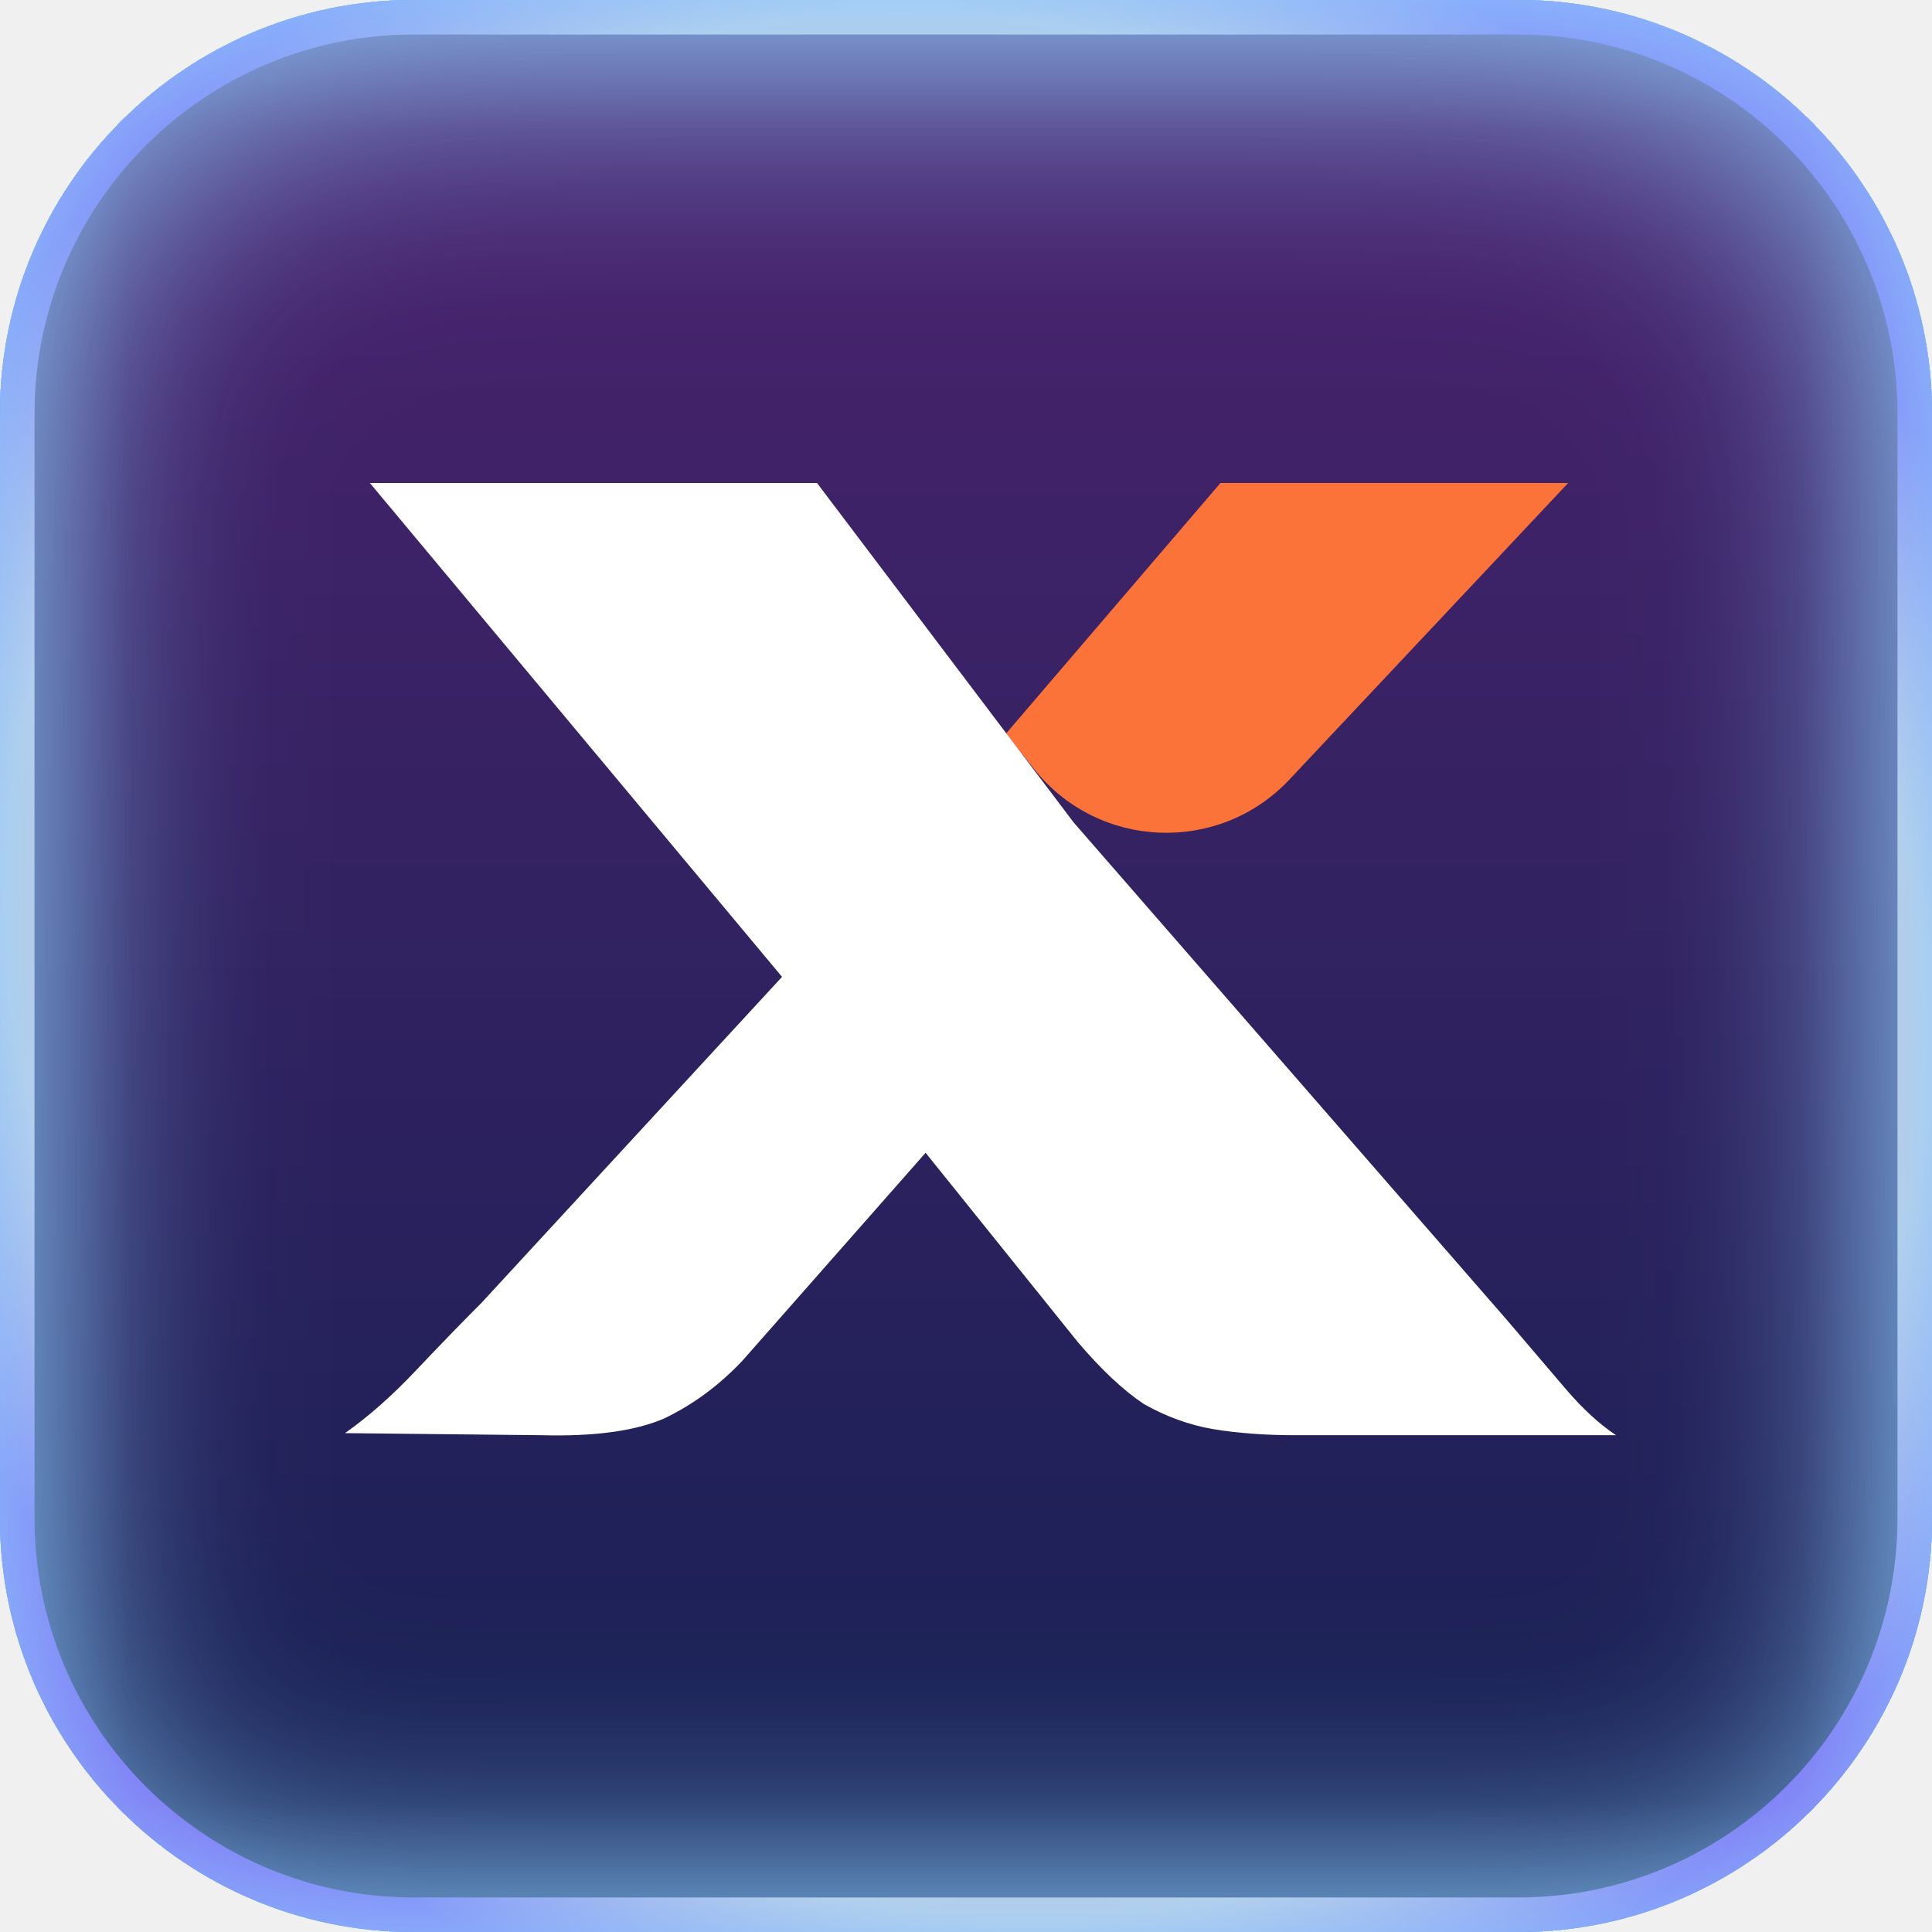
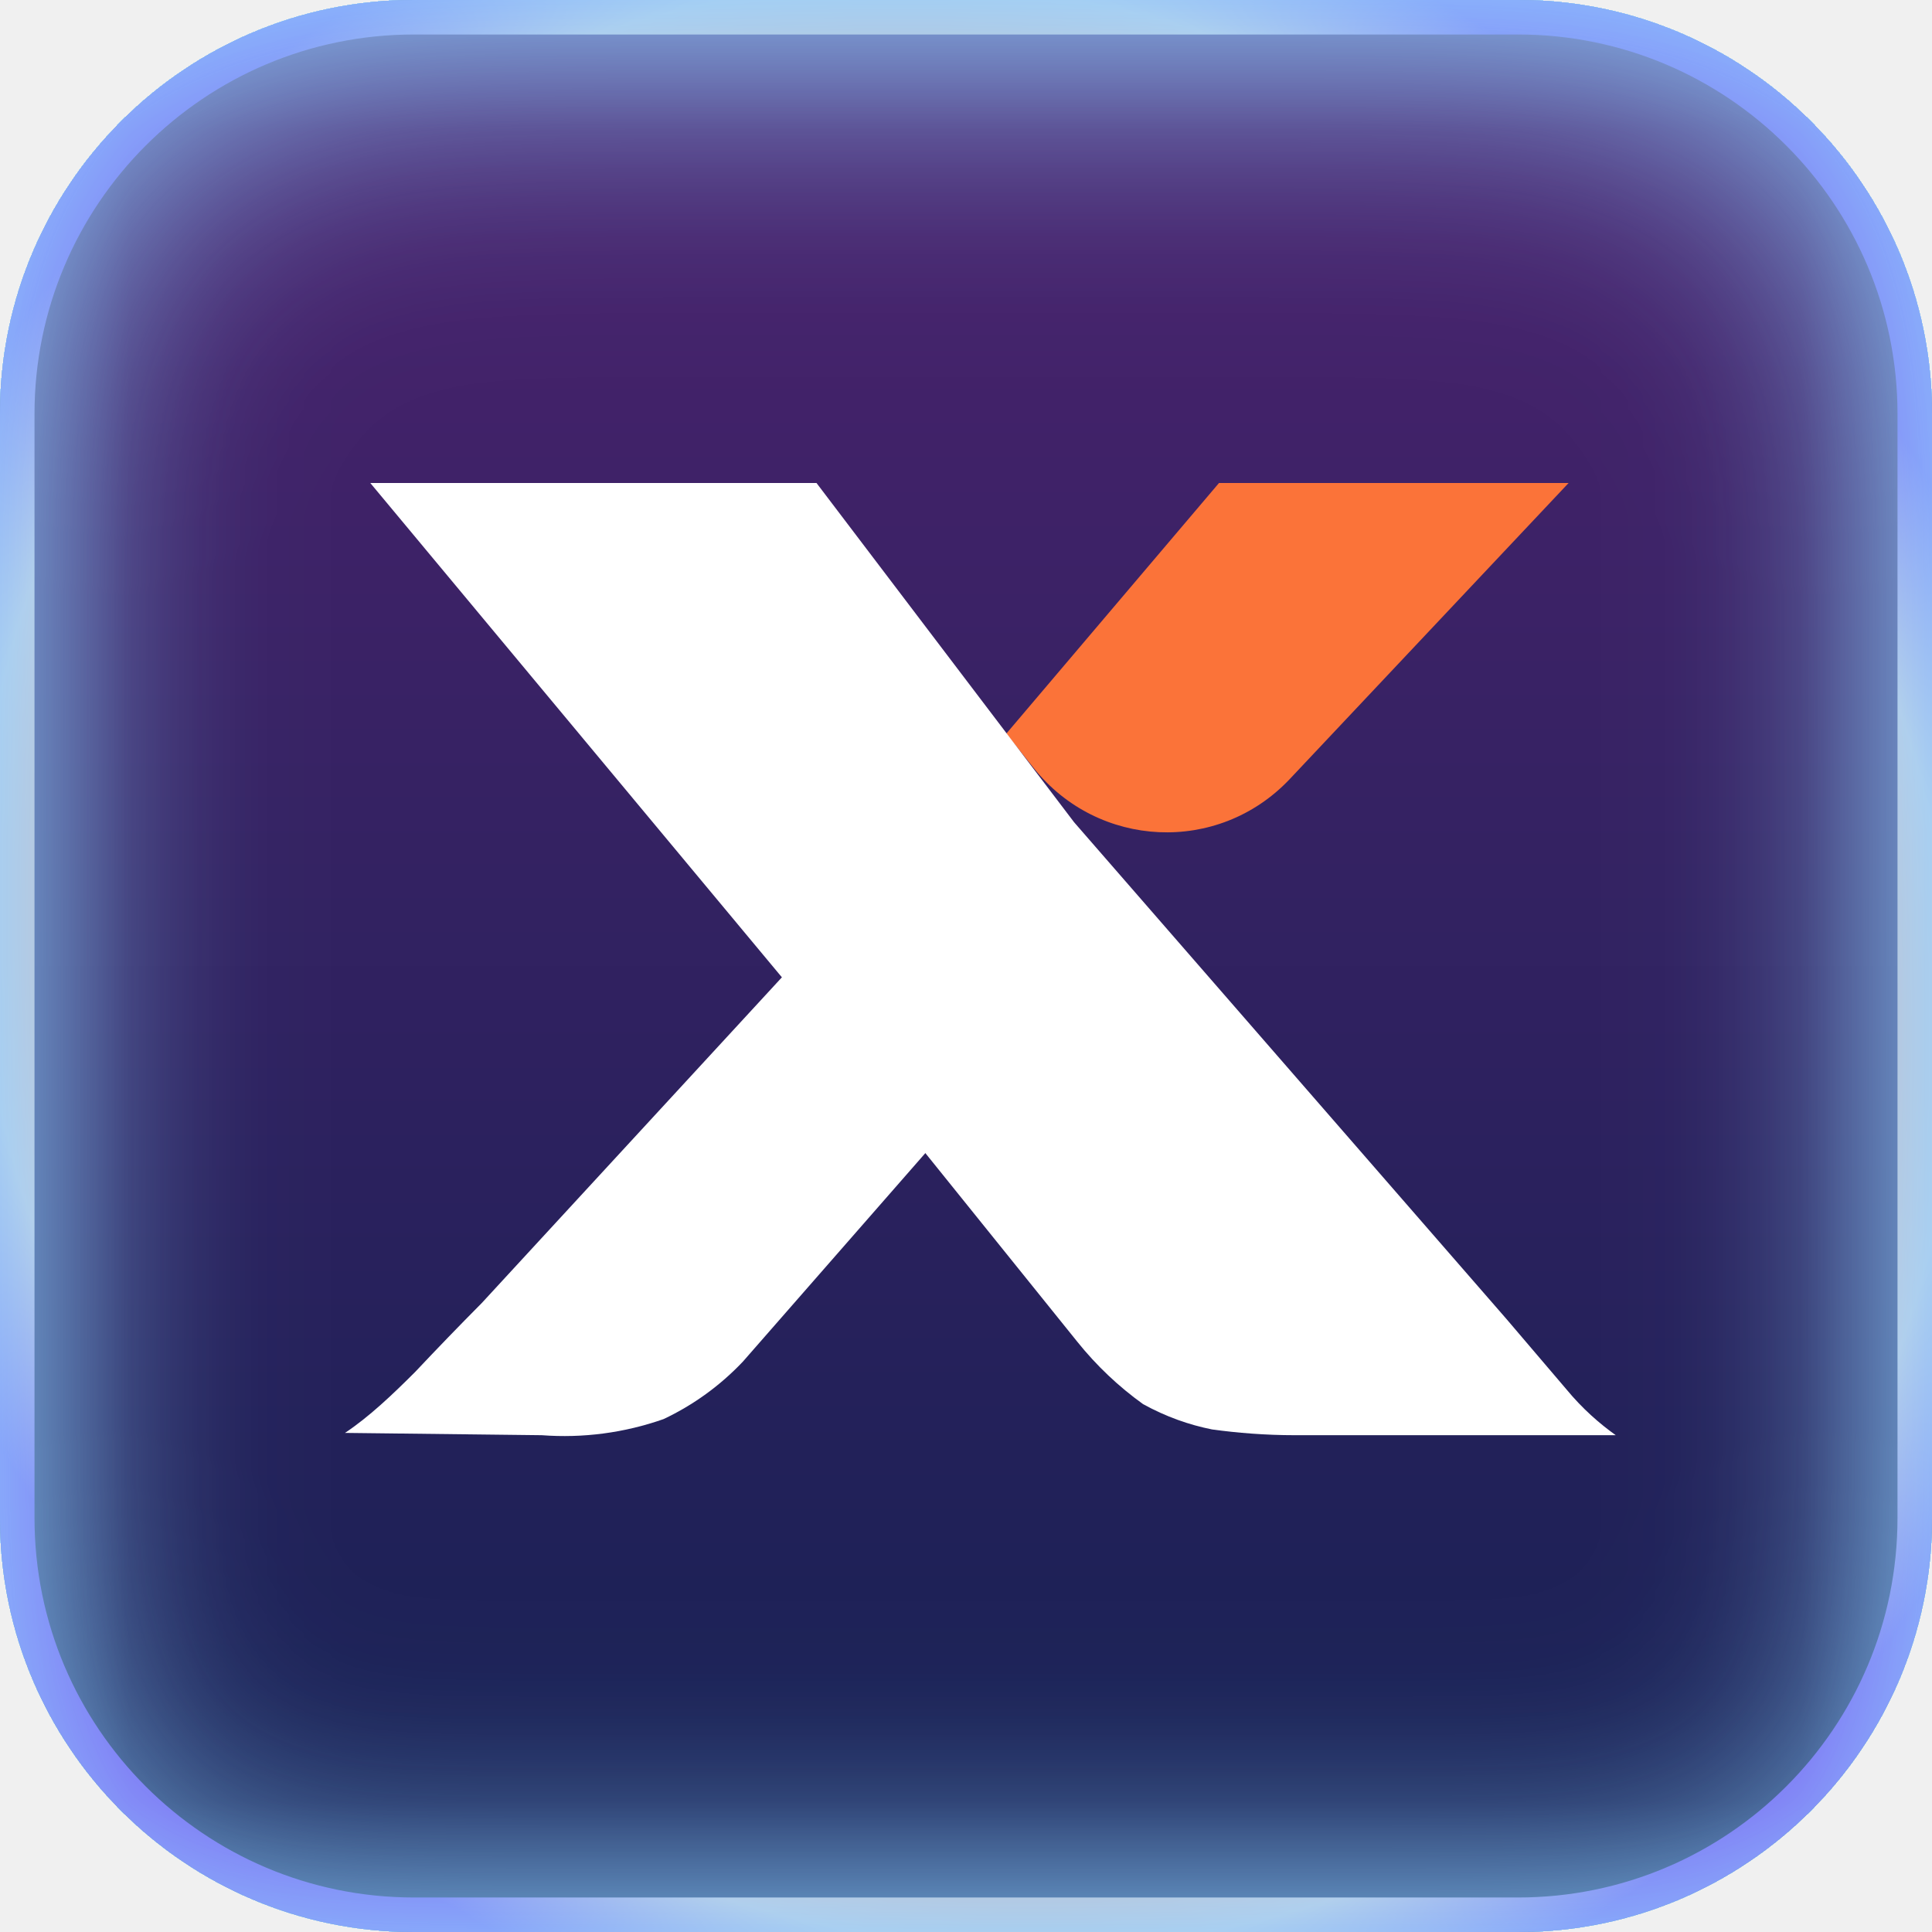
- <svg xmlns="http://www.w3.org/2000/svg" width="168" height="168" viewBox="0 0 168 168" fill="none">
-   <g clip-path="url(#clip0_4998_190555)">
-     <g filter="url(#filter0_i_4998_190555)">
-       <rect width="168" height="168" rx="36" fill="url(#paint0_linear_4998_190555)" />
-       <rect x="1.5" y="1.5" width="165" height="165" rx="34.5" stroke="url(#paint1_angular_4998_190555)" stroke-width="3" />
-       <path d="M30 124.621L47.1 124.801C51.66 124.921 55.2 124.441 57.719 123.361C60.239 122.161 62.52 120.481 64.559 118.321L91.199 88.08L75.899 76.38L41.88 113.28C40.2 114.96 38.28 116.941 36.12 119.221C34.08 121.381 32.04 123.181 30 124.621Z" fill="white" />
-       <path d="M136.361 42H106.127L87.465 63.804L89.926 66.881C95.505 73.881 105.994 74.309 112.124 67.787L136.361 42Z" fill="#FB7339" />
-       <path d="M112.623 124.801C109.983 124.801 107.583 124.621 105.423 124.261C103.383 123.901 101.403 123.181 99.483 122.101C97.683 120.901 95.763 119.101 93.723 116.701L73.024 90.961L32.164 42H71.044L93.363 71.52L130.983 114.721C133.023 117.121 134.763 119.161 136.203 120.841C137.643 122.521 139.083 123.841 140.522 124.801H112.623Z" fill="white" />
-     </g>
+ <svg xmlns="http://www.w3.org/2000/svg" fill="none" viewBox="0 0 168 168">
+   <g clip-path="url(#a)" filter="url(#b)">
+     <rect width="168" height="168" fill="url(#c)" rx="36" />
+     <rect width="165" height="165" x="1.5" y="1.5" stroke="url(#d)" stroke-width="3" rx="34.5" />
+     <path fill="#fff" d="m30 124.6 17.1.2a26 26 0 0 0 10.6-1.4 23 23 0 0 0 6.9-5L91.2 88 75.9 76.4l-34 36.9a311 311 0 0 0-5.8 6c-2 2-4 3.9-6.1 5.3" />
+     <path fill="#fb7339" d="M136.4 42H106L87.5 63.8l2.4 3c5.6 7 16 7.5 22.2 1z" />
+     <path fill="#fff" d="M112.6 124.8c-2.6 0-5-.2-7.2-.5-2-.4-4-1.1-6-2.2a29 29 0 0 1-5.7-5.4L73 91 32.2 42H71l22.4 29.5 37.6 43.2 5.2 6.1c1.4 1.7 2.9 3 4.3 4z" />
  </g>
  <defs>
-     <filter id="filter0_i_4998_190555" x="0" y="0" width="168" height="172" filterUnits="userSpaceOnUse" color-interpolation-filters="sRGB">
-       <feFlood flood-opacity="0" result="BackgroundImageFix" />
-       <feBlend mode="normal" in="SourceGraphic" in2="BackgroundImageFix" result="shape" />
-       <feColorMatrix in="SourceAlpha" type="matrix" values="0 0 0 0 0 0 0 0 0 0 0 0 0 0 0 0 0 0 127 0" result="hardAlpha" />
+     <radialGradient id="d" cx="0" cy="0" r="1" gradientTransform="matrix(-66 81 -86 -70 84 84)" gradientUnits="userSpaceOnUse">
+       <stop offset="0" stop-color="#3964c6" />
+       <stop offset=".1" stop-color="#7e29b4" />
+       <stop offset=".3" stop-color="#ebdbe0" />
+       <stop offset=".5" stop-color="#fb7339" />
+       <stop offset=".8" stop-color="#e0cfd3" />
+       <stop offset=".9" stop-color="#784eef" />
+     </radialGradient>
+     <linearGradient id="c" x1="84" x2="84" y1="0" y2="168" gradientUnits="userSpaceOnUse">
+       <stop stop-color="#4d226f" />
+       <stop offset="1" stop-color="#142152" />
+     </linearGradient>
+     <clipPath id="a">
+       <path fill="#fff" d="M0 0h168v168H0z" />
+     </clipPath>
+     <filter id="b" width="168" height="172" x="0" y="0" color-interpolation-filters="sRGB" filterUnits="userSpaceOnUse">
+       <feFlood flood-opacity="0" />
+       <feBlend in="SourceGraphic" result="B" />
+       <feColorMatrix in="SourceAlpha" result="C" values="0 0 0 0 0 0 0 0 0 0 0 0 0 0 0 0 0 0 127 0" />
      <feOffset dy="4" />
      <feGaussianBlur stdDeviation="12" />
-       <feComposite in2="hardAlpha" operator="arithmetic" k2="-1" k3="1" />
-       <feColorMatrix type="matrix" values="0 0 0 0 0.559 0 0 0 0 0.813 0 0 0 0 0.998 0 0 0 1 0" />
-       <feBlend mode="normal" in2="shape" result="effect1_innerShadow_4998_190555" />
+       <feComposite in2="C" k2="-1" k3="1" operator="arithmetic" />
+       <feColorMatrix values="0 0 0 0 0.559 0 0 0 0 0.813 0 0 0 0 0.998 0 0 0 1 0" />
+       <feBlend in2="B" />
    </filter>
-     <linearGradient id="paint0_linear_4998_190555" x1="84" y1="0" x2="84" y2="168" gradientUnits="userSpaceOnUse">
-       <stop stop-color="#4D226F" />
-       <stop offset="1" stop-color="#142152" />
-     </linearGradient>
-     <radialGradient id="paint1_angular_4998_190555" cx="0" cy="0" r="1" gradientUnits="userSpaceOnUse" gradientTransform="translate(84 84) rotate(129.347) scale(104.097 110.913)">
-       <stop offset="0.007" stop-color="#3964C6" />
-       <stop offset="0.104" stop-color="#7E29B4" />
-       <stop offset="0.281" stop-color="#EBDBE0" />
-       <stop offset="0.497" stop-color="#FB7339" />
-       <stop offset="0.777" stop-color="#E0CFD3" />
-       <stop offset="0.913" stop-color="#784EEF" />
-     </radialGradient>
-     <clipPath id="clip0_4998_190555">
-       <rect width="168" height="168" fill="white" />
-     </clipPath>
  </defs>
</svg>
